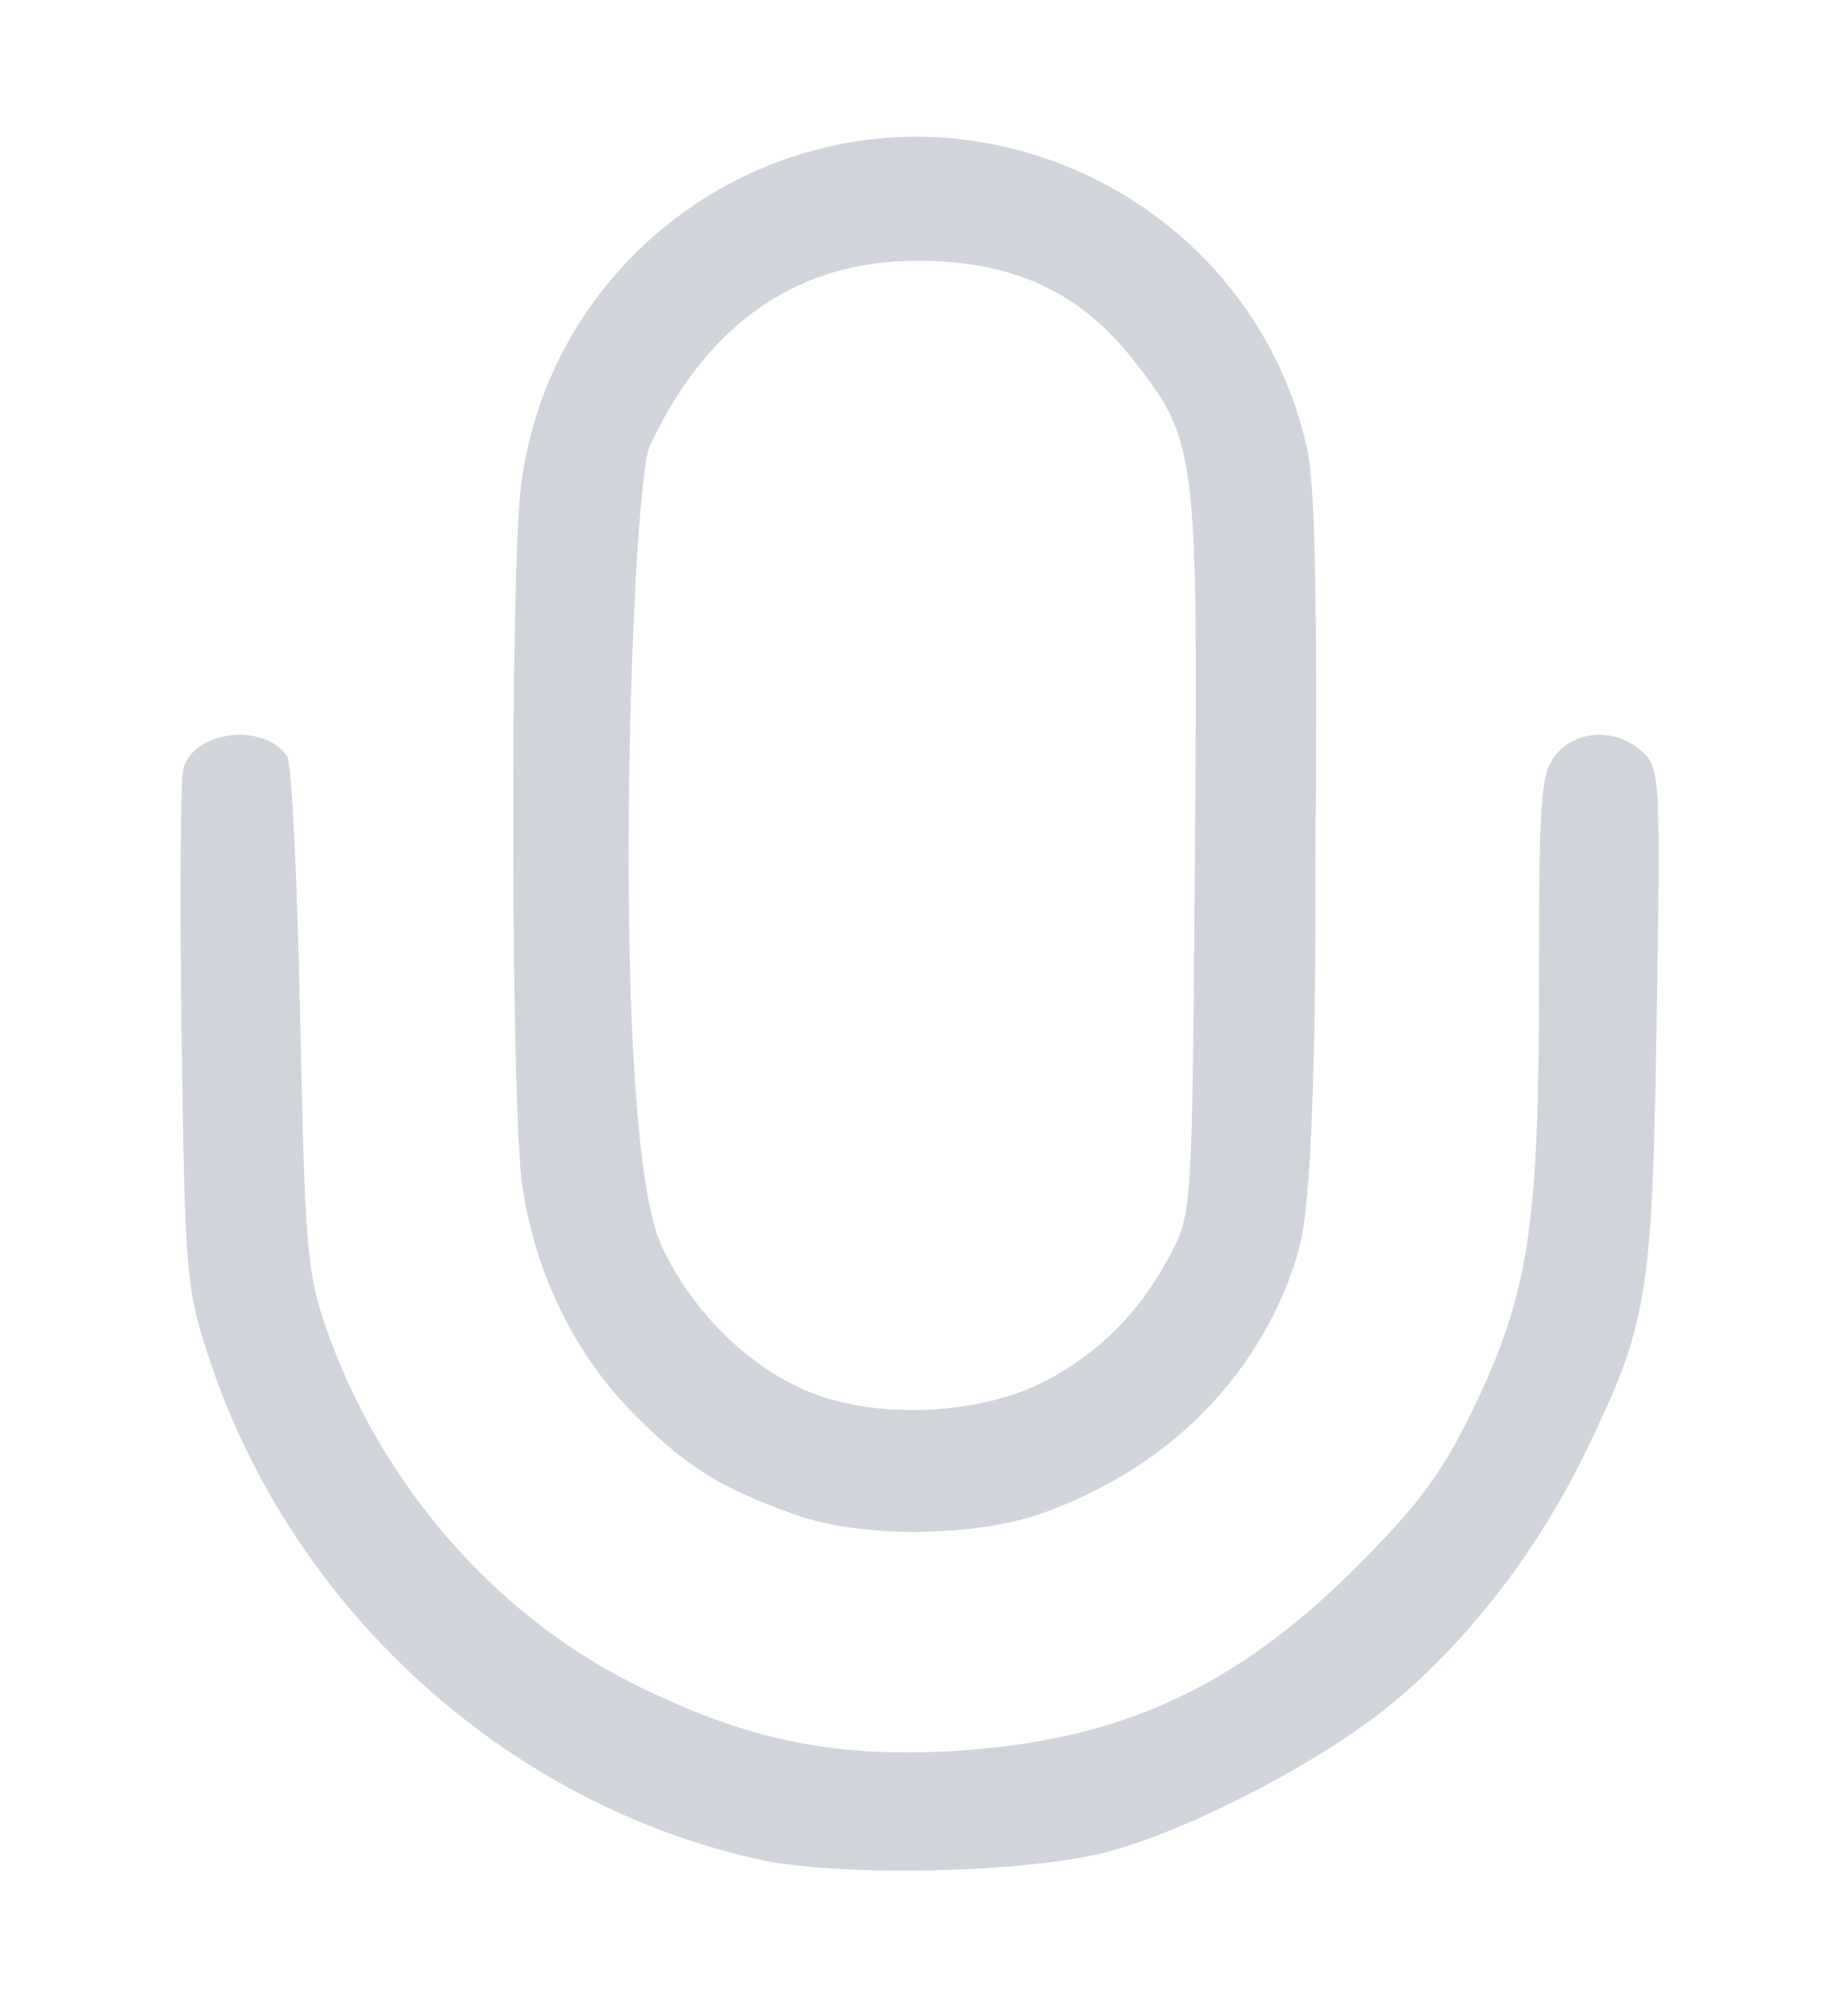
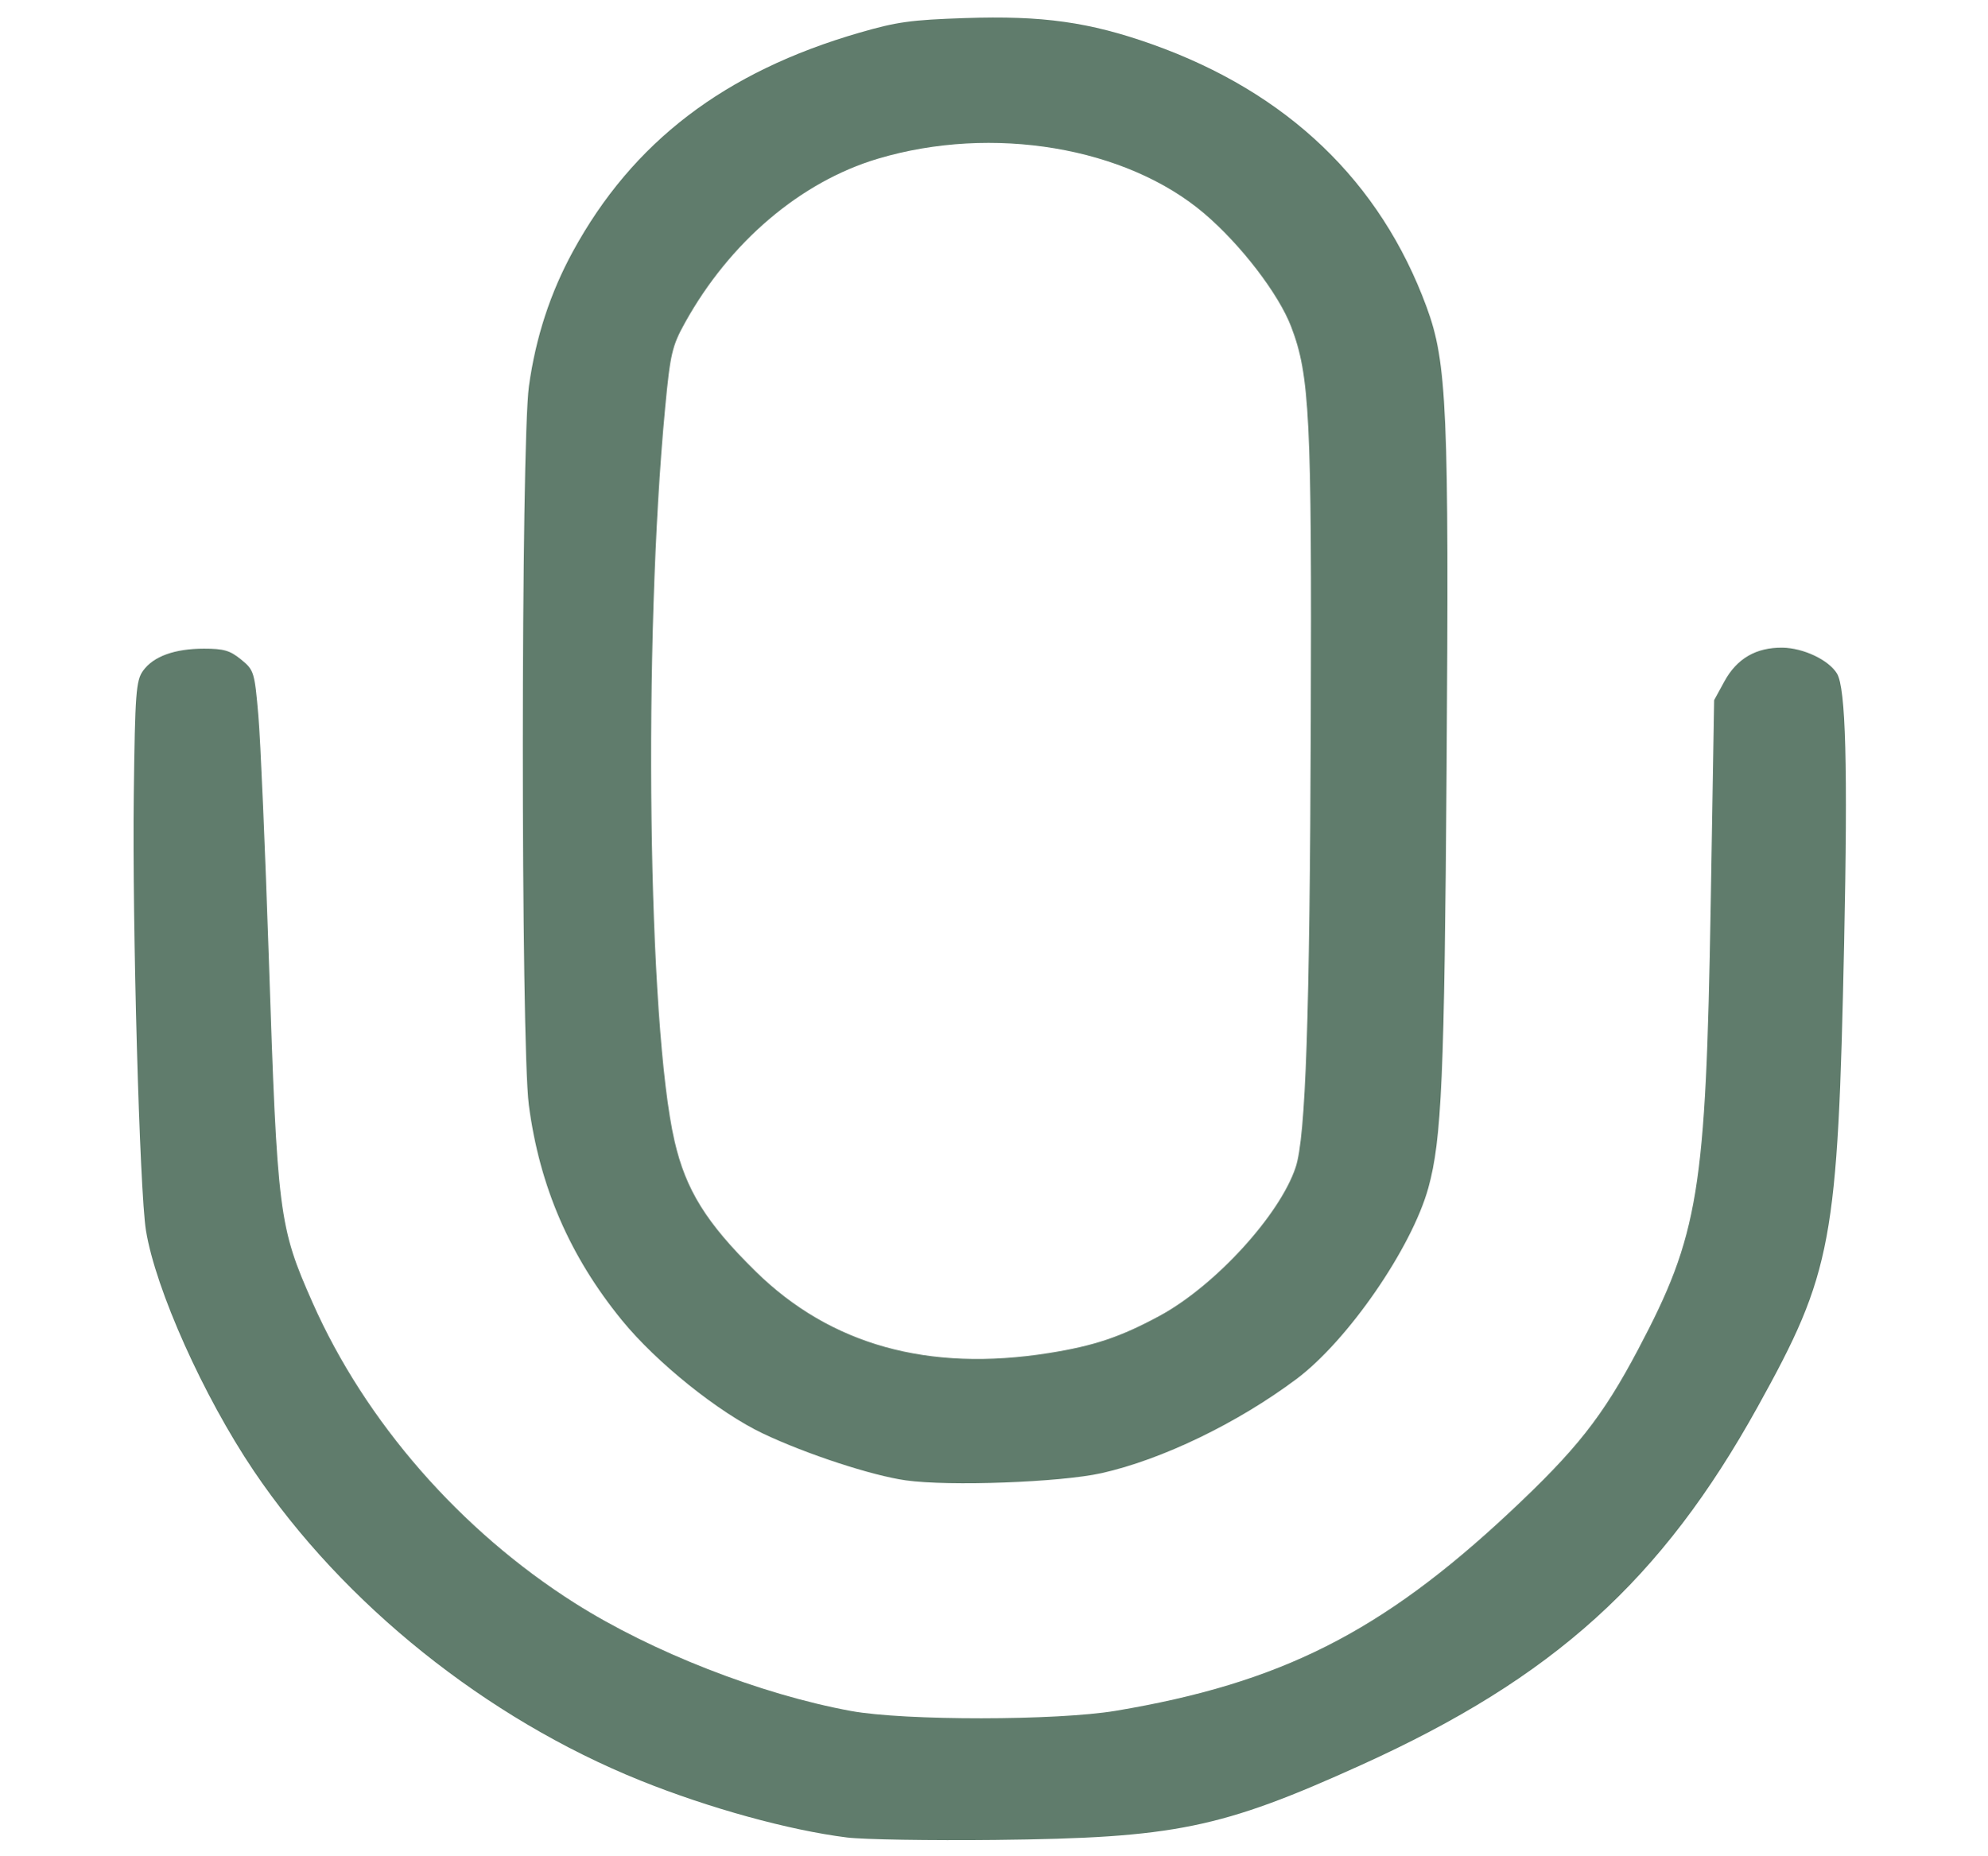
- <svg xmlns="http://www.w3.org/2000/svg" version="1.1" id="svg1" width="199" height="218" viewBox="0 0 199 218">
+ <svg xmlns="http://www.w3.org/2000/svg" version="1.1" id="svg1" width="559" height="522" viewBox="0 0 559 522">
  <defs id="defs1" />
-   <g id="g1">
-     <g id="g2" transform="translate(0.4194538,-3.355631)" style="fill:#d1d5db;fill-opacity:1">
-       <path style="fill:#d1d5db;fill-opacity:1" d="M 81.509,204.402 C 54.264,198.32 31.248,177.374 22.28,150.5 c -2.575,-7.717 -2.683,-8.95 -3.061,-34.841 -0.215,-14.763 -0.13,-27.88 0.189,-29.15 1.045,-4.164 8.816,-5.083 11.239,-1.329 0.469,0.726 1.097,13.47 1.396,28.32 0.498,24.7 0.738,27.554 2.818,33.5 5.842,16.701 18.066,30.847 33.202,38.425 11.982,5.998 21.431,8.003 34.344,7.286 17.948,-0.996 30.561,-6.692 43.636,-19.706 C 152.907,166.173 155.404,162.828 158.735,156 164.858,143.453 166,136.165 166,109.653 c 0,-20.158 0.183,-22.658 1.81,-24.667 2.223,-2.745 6.499,-2.921 9.304,-0.382 1.989,1.8 2.036,2.63 1.617,28.875 -0.482,30.185 -0.951,33.026 -7.758,47.021 -5.116,10.517 -12.53,20.151 -20.783,27.003 -7.483,6.213 -21.6,13.601 -30.689,16.061 -8.687,2.351 -29.188,2.803 -37.991,0.838 z M 85.5,167.123 C 77.339,164.177 73.917,162.047 68.27,156.401 61.76,149.89 57.423,141.055 56.047,131.5 54.816,122.948 54.73,65.099 55.935,55.758 59.246,30.081 84.458,13.019 109.465,19.533 125.375,23.677 137.529,36.209 140.954,52 c 0.844,3.893 1.098,17.042 0.87,45 0,0 0.229,32.849 -1.584,40.612 -1.01,4.327 -6.252,21.305 -27.527,29.231 -7.448,2.775 -19.943,2.903 -27.212,0.279 z m 27,-14.37 c 5.919,-3.048 10.4,-7.565 13.642,-13.753 2.343,-4.471 2.36,-4.748 2.652,-43.358 0.331,-43.752 0.217,-44.653 -6.825,-53.561 C 116.203,34.785 108.843,31.484 98.5,31.554 83.106,31.658 74.557,41.416 69.822,51.657 c -2.009,4.345 -4.44,74.192 1.33,86.498 3.347,7.14 9.522,13.176 16.178,15.813 7.285,2.886 18.232,2.358 25.171,-1.215 z" id="path2" />
+   <g id="g1" transform="matrix(1.212789,0,0,1.103986,-58.81197,-26.38595)" style="fill:#607c6c;fill-opacity:1">
+     <g id="g8" transform="translate(38.35102,-7.812245)" style="fill:#607c6c;fill-opacity:1">
+       <path style="fill:#607c6c;fill-opacity:1" d="M 206.597,499.924 C 193.177,498.08 174.558,492.441 158.669,485.41 122.949,469.605 89.819,440.449 68.974,406.474 57.326,387.492 46.215,360.262 43.994,345.259 42.52,335.307 40.791,267.228 41.17,234.13 c 0.296,-25.798 0.516,-29.006 2.157,-31.51 C 45.729,198.958 50.65,197 57.452,197 c 4.612,0 6.024,0.453 8.61,2.764 2.985,2.667 3.126,3.167 4.001,14.25 0.499,6.317 1.594,34.211 2.433,61.986 1.972,65.257 2.315,68.226 10.148,87.652 12.234,30.341 34.279,58.083 60.839,76.563 17.898,12.453 43.026,23.236 64.016,27.47 12.49,2.519 47.724,2.49 61.5,-0.05 38.171,-7.039 61.558,-19.998 91.332,-50.607 15.47,-15.904 21.521,-24.33 29.744,-41.416 14.105,-29.31 15.738,-40.289 16.855,-113.301 l 0.798,-52.189 2.386,-4.795 c 2.902,-5.832 7.36,-8.668 13.482,-8.575 4.858,0.073 10.71,3.126 12.625,6.587 2.047,3.699 2.527,23.53 1.66,68.661 -1.465,76.307 -2.752,83.9 -20.032,118.151 -22.314,44.229 -47.371,69.106 -91.954,91.292 -32.552,16.199 -43.251,18.606 -84.895,19.103 -15.125,0.18 -30.606,-0.099 -34.403,-0.621 z m 13.645,-90.998 c -7.885,-1.22 -23,-6.659 -33.081,-11.903 -10.315,-5.366 -24.733,-18.077 -32.757,-28.878 -12.102,-16.29 -19.119,-34.104 -21.601,-54.841 -1.876,-15.671 -1.852,-168.485 0.028,-183.257 1.577,-12.387 4.931,-23.67 10.18,-34.243 13.863,-27.926 35.198,-45.82 66.49,-55.765 8.701,-2.765 11.884,-3.249 24.5,-3.725 17.89,-0.675 28.899,1.024 43.413,6.699 31.352,12.258 52.903,34.933 63.626,66.945 4.734,14.133 5.211,26.212 4.633,117.543 -0.497,78.594 -1.131,94.596 -4.239,106.916 -3.866,15.328 -18.676,38.902 -30.591,48.697 -13.667,11.235 -31.174,20.521 -45.198,23.974 -9.521,2.344 -35.373,3.392 -45.403,1.84 z M 253.374,376.494 c 10.529,-1.836 16.654,-4.095 25.734,-9.489 12.814,-7.613 27.862,-25.659 31.551,-37.838 2.345,-7.74 3.278,-37.951 3.513,-113.667 0.24,-77.45 -0.244,-88.154 -4.55,-100.534 -2.911,-8.37 -11.671,-20.911 -20.144,-28.837 -18.136,-16.965 -49.154,-22.687 -75.732,-13.97 -17.924,5.879 -34.371,21.254 -44.745,41.83 -2.965,5.881 -3.393,7.896 -4.569,21.5 -5.164,59.748 -4.029,157.522 2.171,187.002 2.621,12.461 7.368,20.843 18.784,33.168 17.361,18.744 40.071,25.703 67.986,20.835 z" id="path8" />
    </g>
  </g>
</svg>
